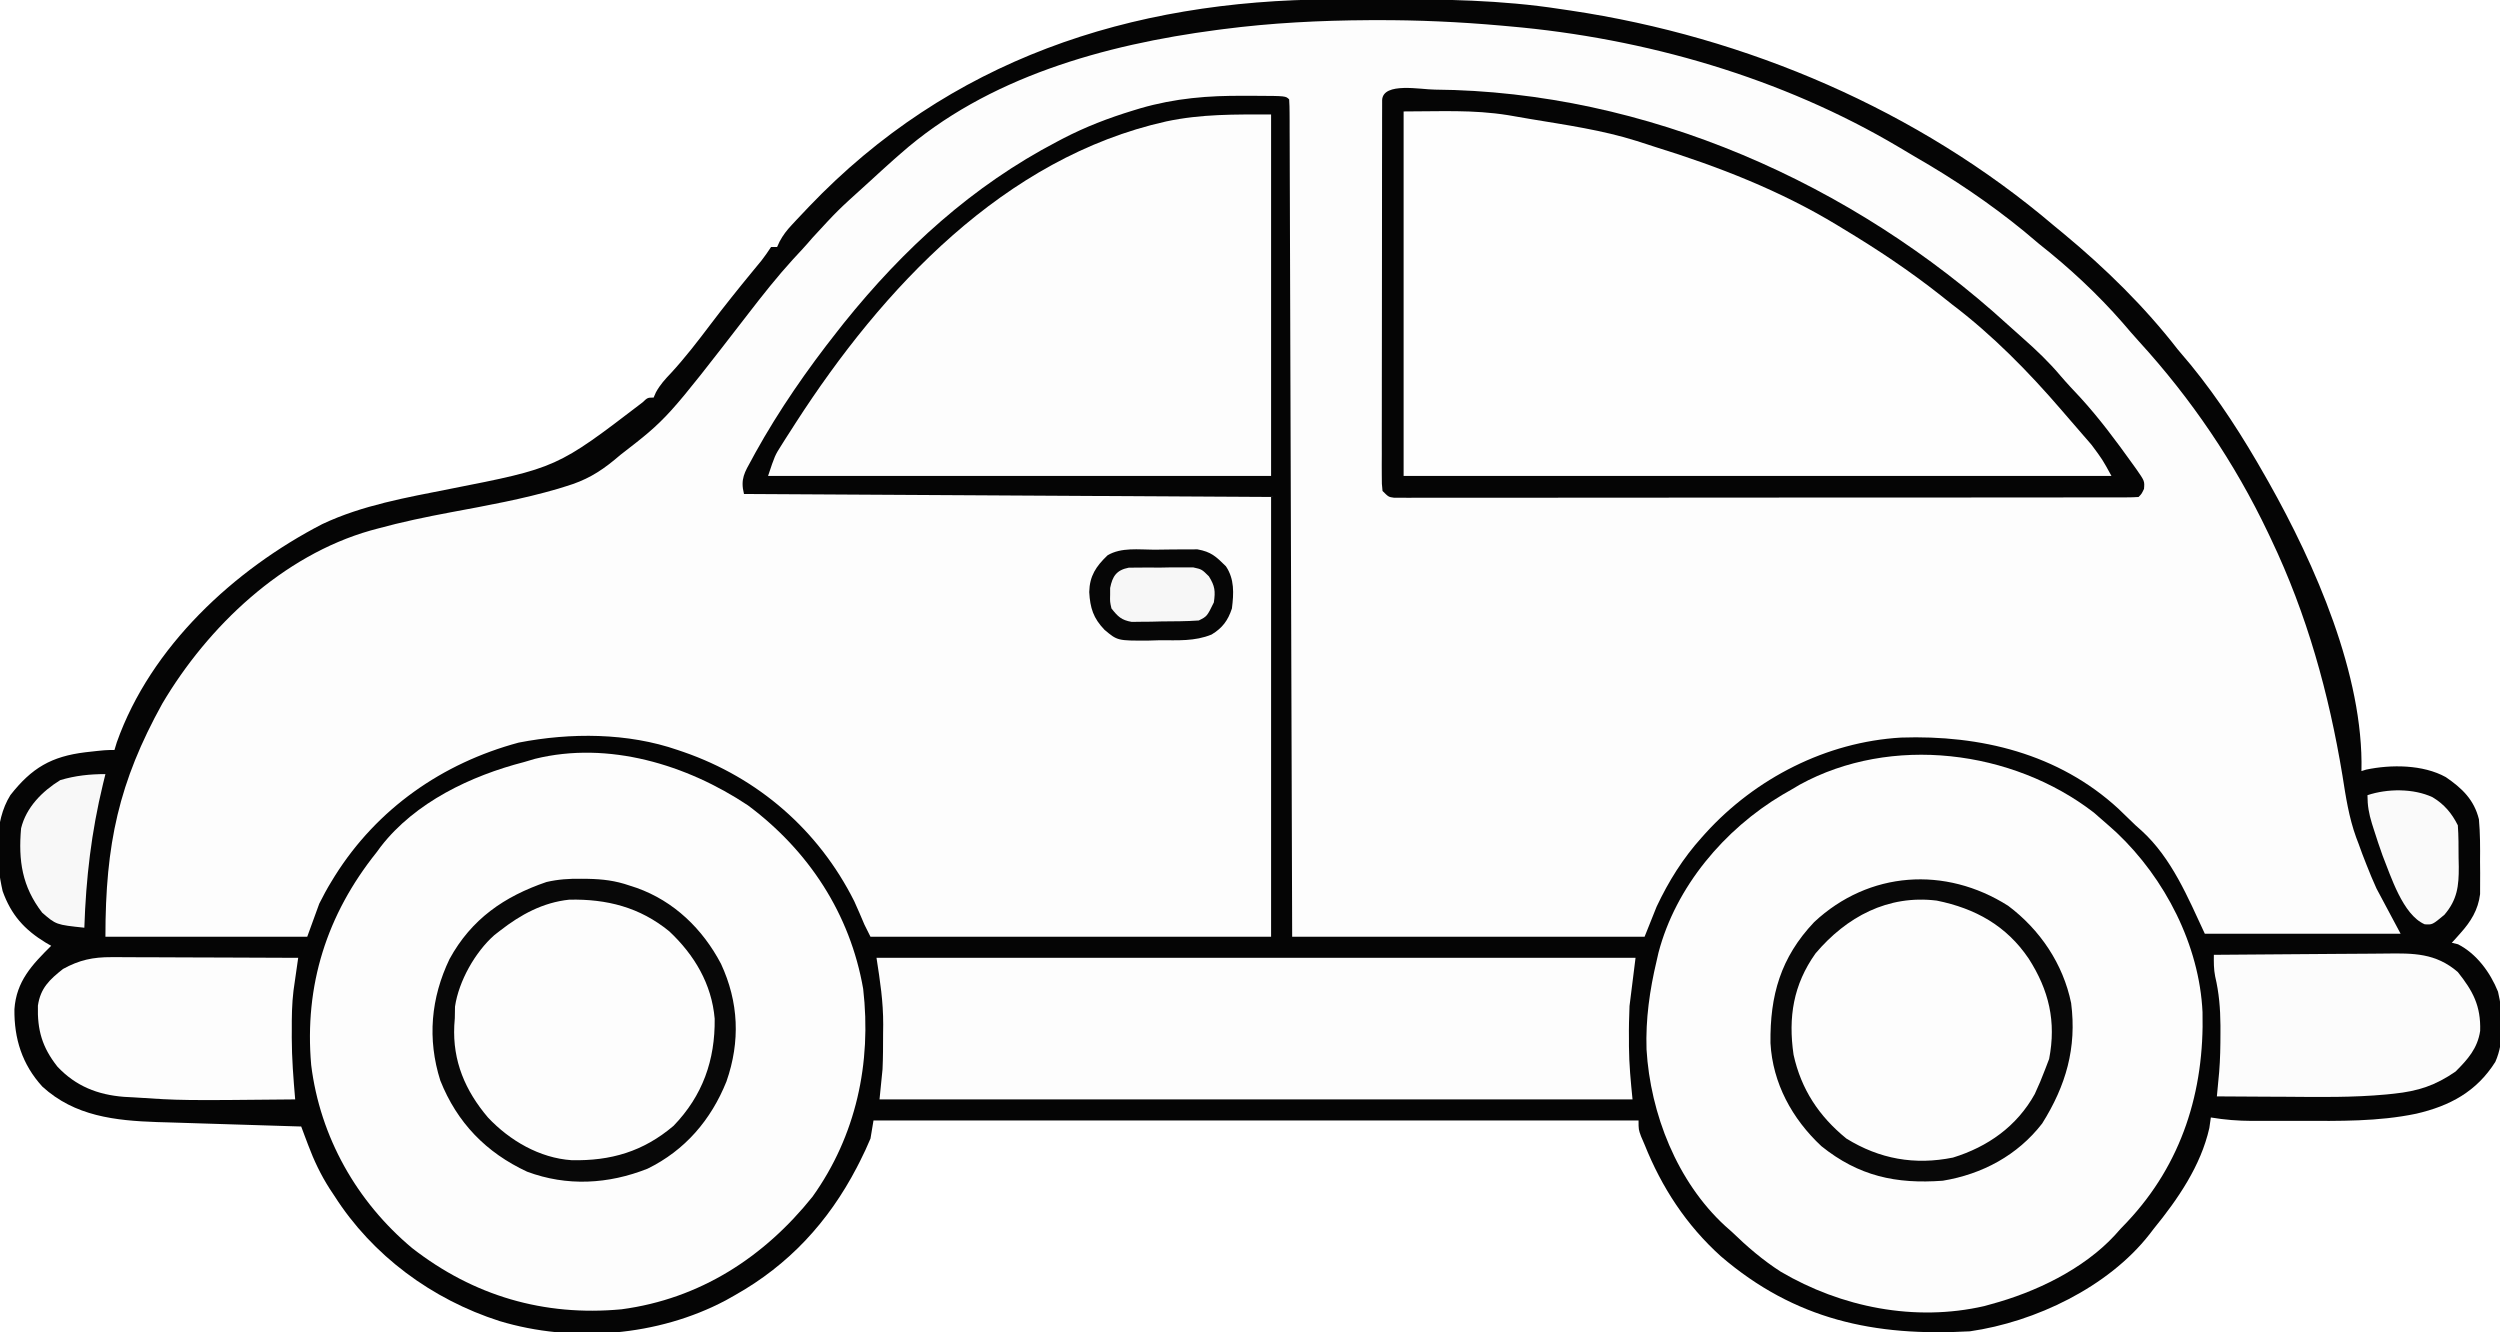
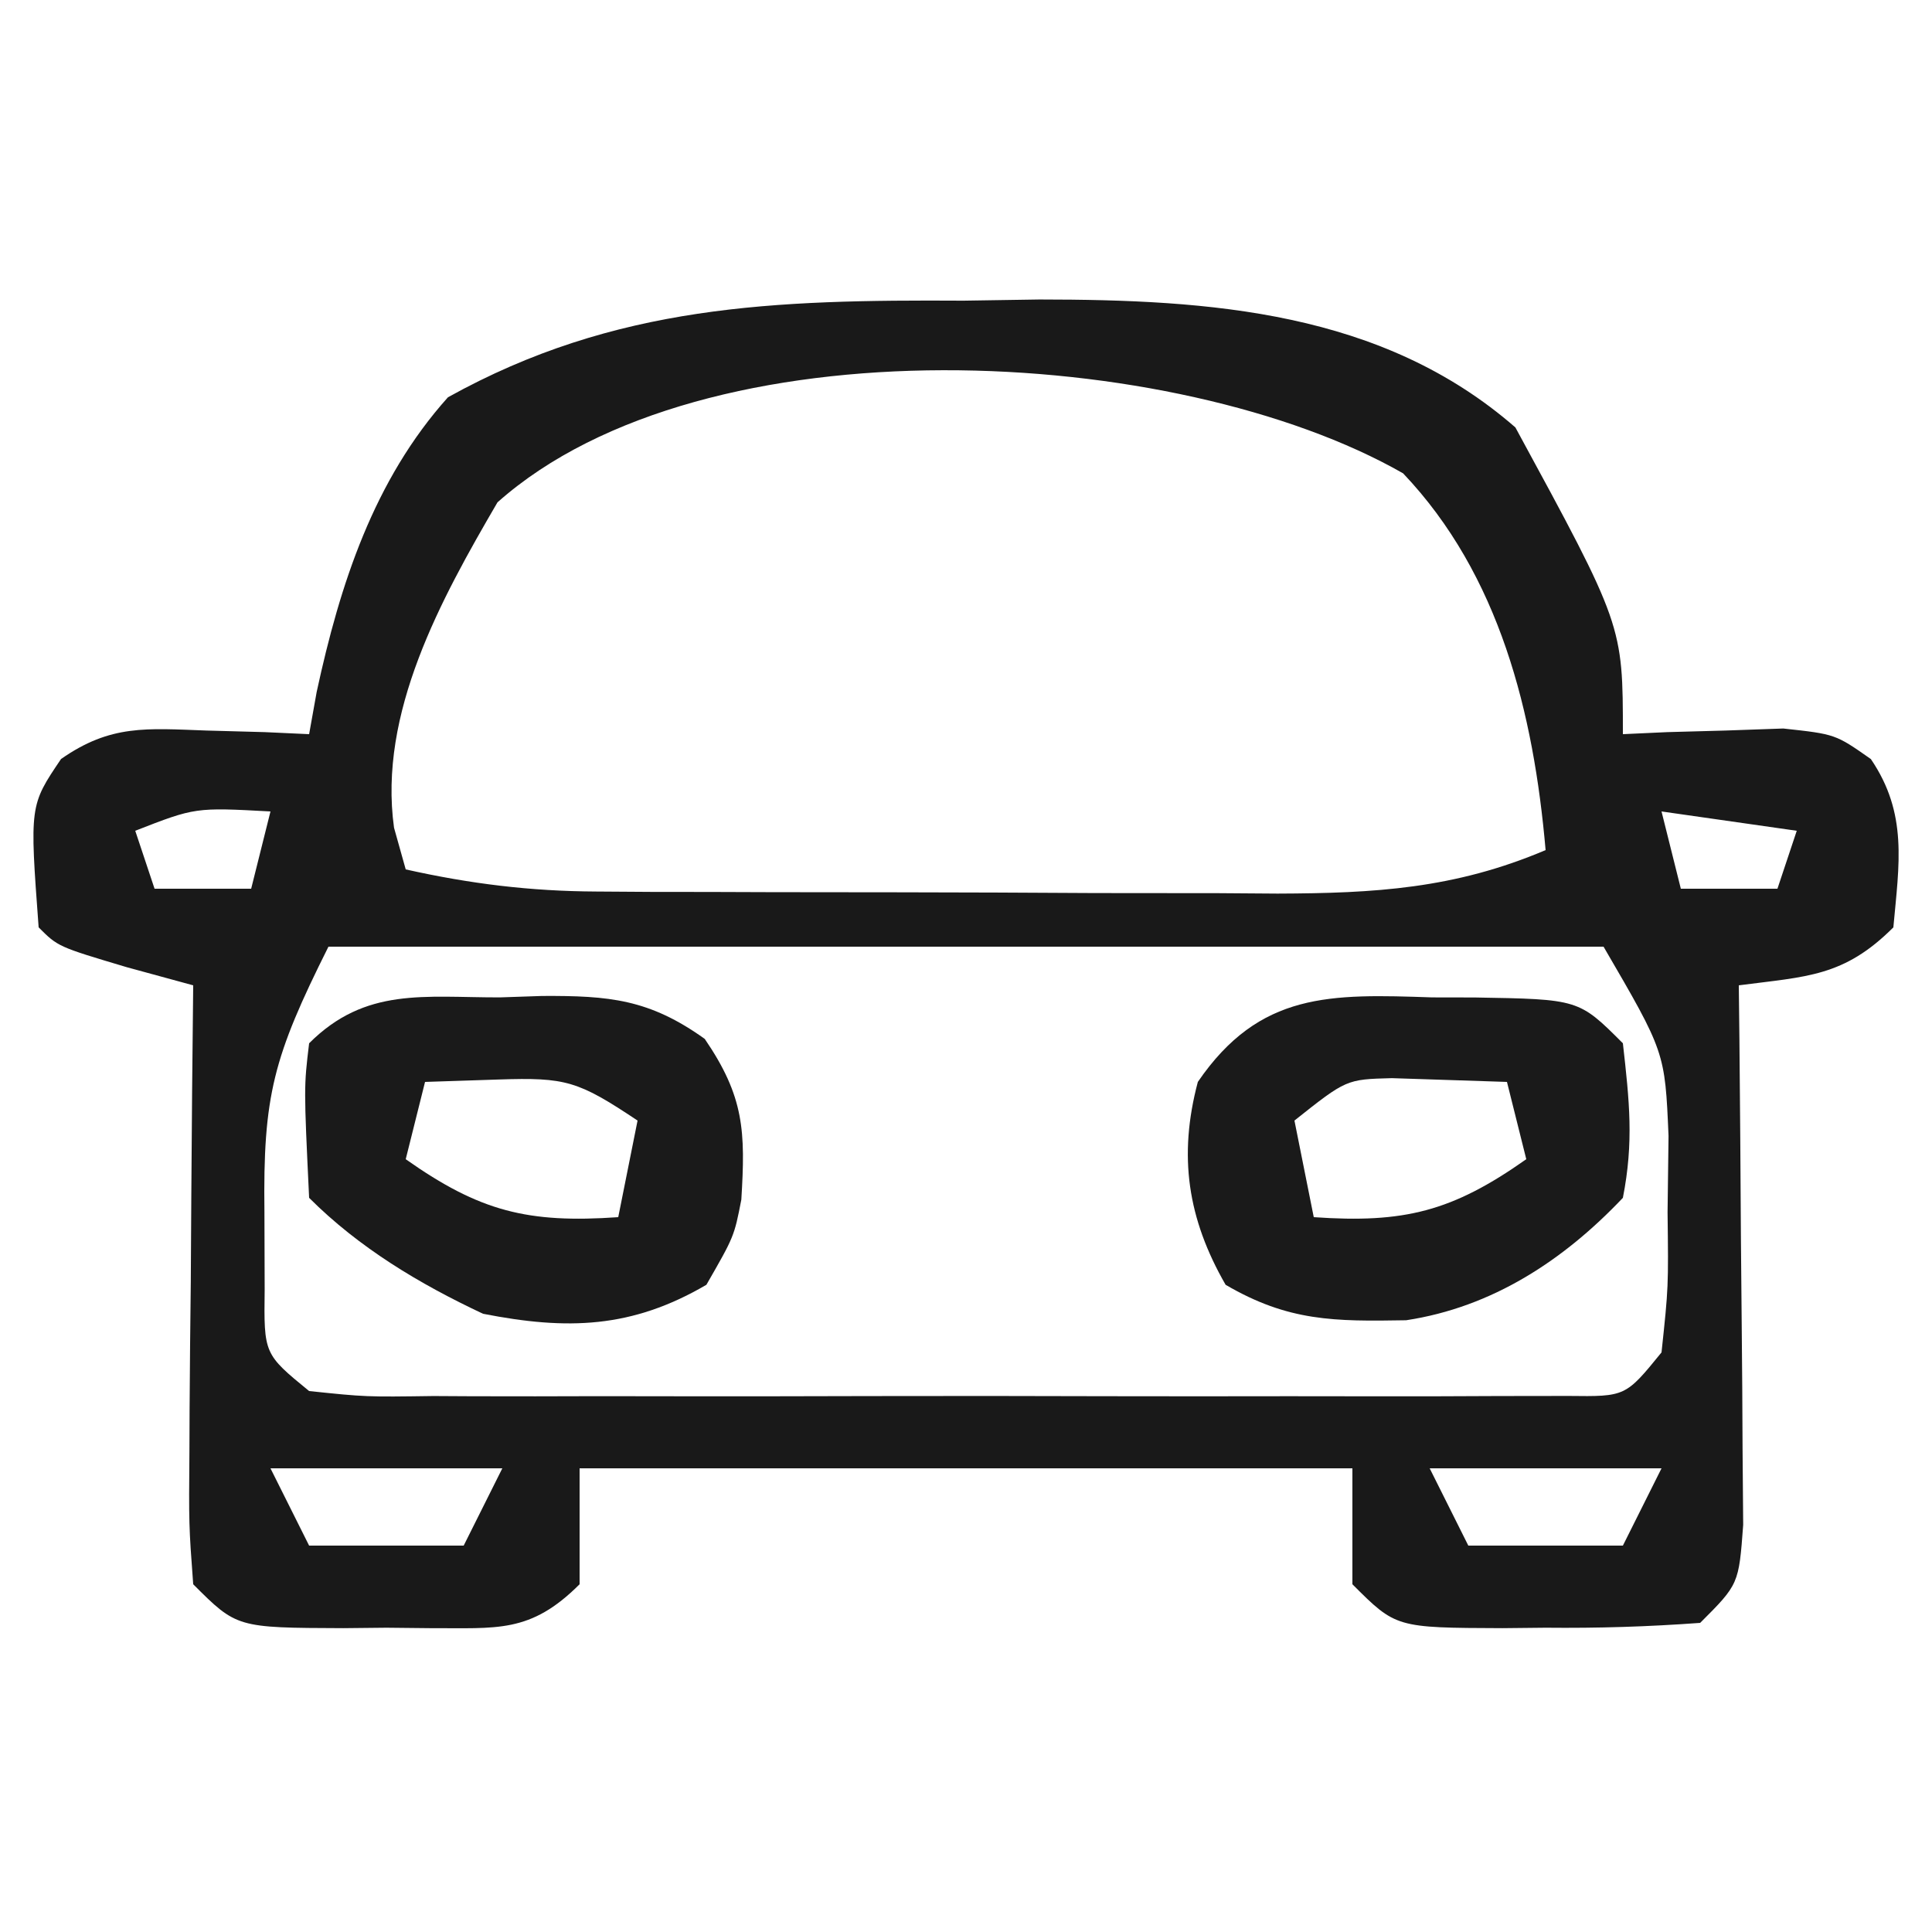
- <svg xmlns="http://www.w3.org/2000/svg" version="1.1" width="830" height="442">
-   <path d="M0 0 C1.212 -0.007 2.424 -0.014 3.673 -0.021 C7.566 -0.039 11.459 -0.045 15.352 -0.047 C16.014 -0.047 16.677 -0.048 17.359 -0.048 C37.067 -0.055 56.462 0.171 75.977 3.203 C77.113 3.369 78.249 3.536 79.419 3.707 C137.834 12.423 194.858 36.781 239.977 75.203 C241.025 76.067 242.075 76.931 243.125 77.793 C256.984 89.284 269.94 101.965 280.977 116.203 C282.434 117.933 283.892 119.663 285.352 121.391 C294.699 132.839 302.698 145.357 309.977 158.203 C310.372 158.897 310.767 159.59 311.175 160.305 C326.504 187.48 342.756 224.361 341.977 256.203 C342.488 256.043 343 255.883 343.527 255.719 C351.834 253.97 362.42 254.018 369.977 258.203 C375.358 261.876 379.378 265.702 380.977 272.203 C381.404 276.897 381.395 281.555 381.352 286.266 C381.363 287.519 381.375 288.773 381.387 290.064 C381.383 291.277 381.379 292.489 381.375 293.738 C381.372 294.835 381.368 295.932 381.365 297.063 C380.716 302.309 378.275 306.205 374.789 310.078 C374.259 310.674 373.729 311.269 373.184 311.883 C372.785 312.319 372.387 312.754 371.977 313.203 C372.657 313.368 373.338 313.533 374.039 313.703 C380.207 316.853 384.756 323.075 387.316 329.449 C389.036 336.623 389.5 345.925 386.414 352.766 C380.177 362.632 371.337 367.371 360.164 369.953 C347.577 372.59 334.662 372.363 321.863 372.333 C319.086 372.328 316.309 372.333 313.531 372.34 C311.745 372.339 309.958 372.338 308.172 372.336 C307.352 372.338 306.532 372.34 305.687 372.342 C301.014 372.323 296.587 371.978 291.977 371.203 C291.812 372.358 291.647 373.513 291.477 374.703 C288.645 387.277 280.991 398.379 272.977 408.203 C272.515 408.805 272.054 409.407 271.578 410.027 C257.89 427.528 233.681 439.086 211.977 442.203 C180.279 443.976 153.888 438.37 129.323 417.303 C117.84 406.958 109.691 394.48 103.977 380.203 C103.589 379.301 103.201 378.398 102.801 377.469 C101.977 375.203 101.977 375.203 101.977 372.203 C18.157 372.203 -65.663 372.203 -152.023 372.203 C-152.353 374.183 -152.683 376.163 -153.023 378.203 C-154.119 380.8 -155.244 383.264 -156.523 385.766 C-156.882 386.467 -157.24 387.168 -157.609 387.89 C-167.079 406.005 -180.189 420.18 -198.023 430.203 C-199.043 430.777 -200.063 431.35 -201.113 431.941 C-223.606 443.853 -251.824 446.134 -276.169 438.797 C-298.568 431.62 -318.355 417.08 -331.023 397.203 C-331.547 396.413 -332.07 395.623 -332.609 394.809 C-335.564 390.167 -337.767 385.533 -339.703 380.379 C-340.141 379.219 -340.579 378.059 -341.031 376.865 C-341.522 375.547 -341.522 375.547 -342.023 374.203 C-342.723 374.183 -343.423 374.162 -344.145 374.141 C-350.793 373.943 -357.441 373.738 -364.088 373.524 C-367.505 373.415 -370.921 373.308 -374.338 373.208 C-378.28 373.093 -382.222 372.965 -386.164 372.836 C-387.371 372.803 -388.578 372.769 -389.821 372.735 C-403.787 372.255 -417.213 370.793 -427.961 360.953 C-434.681 353.592 -437.352 345.03 -437.234 335.273 C-436.595 325.961 -431.389 320.512 -425.023 314.203 C-425.604 313.874 -426.184 313.546 -426.781 313.207 C-433.933 308.852 -438.323 303.965 -441.156 296.031 C-443.414 286.064 -444.162 273.082 -438.57 264.176 C-431.487 255.142 -424.979 251.336 -413.648 249.953 C-406.975 249.203 -406.975 249.203 -404.023 249.203 C-403.766 248.357 -403.508 247.512 -403.242 246.641 C-391.971 214.85 -364.232 189.288 -335.023 174.203 C-321.751 167.934 -307.049 165.384 -292.742 162.543 C-257.117 155.532 -257.117 155.532 -228.73 133.82 C-227.023 132.203 -227.023 132.203 -225.023 132.203 C-224.772 131.629 -224.521 131.056 -224.262 130.465 C-222.859 127.902 -221.228 126.13 -219.211 124.016 C-214.504 118.886 -210.319 113.452 -206.128 107.897 C-201.605 101.917 -196.925 96.082 -192.161 90.292 C-191.648 89.667 -191.134 89.042 -190.605 88.398 C-190.154 87.852 -189.703 87.306 -189.238 86.743 C-188.089 85.287 -187.052 83.746 -186.023 82.203 C-185.363 82.203 -184.703 82.203 -184.023 82.203 C-183.753 81.612 -183.482 81.02 -183.203 80.411 C-182.035 78.225 -180.828 76.683 -179.145 74.875 C-178.562 74.248 -177.979 73.621 -177.379 72.976 C-176.746 72.308 -176.113 71.641 -175.461 70.953 C-174.798 70.252 -174.134 69.551 -173.451 68.829 C-126.906 20.127 -67.044 0.26 0 0 Z " fill="#FDFDFD" transform="translate(442.0234,-0.203125)" />
-   <path d="M0 0 C1.212 -0.007 2.424 -0.014 3.673 -0.021 C7.566 -0.039 11.459 -0.045 15.352 -0.047 C16.014 -0.047 16.677 -0.048 17.359 -0.048 C37.067 -0.055 56.462 0.171 75.977 3.203 C77.113 3.369 78.249 3.536 79.419 3.707 C137.834 12.423 194.858 36.781 239.977 75.203 C241.025 76.067 242.075 76.931 243.125 77.793 C256.984 89.284 269.94 101.965 280.977 116.203 C282.434 117.933 283.892 119.663 285.352 121.391 C294.699 132.839 302.698 145.357 309.977 158.203 C310.372 158.897 310.767 159.59 311.175 160.305 C326.504 187.48 342.756 224.361 341.977 256.203 C342.488 256.043 343 255.883 343.527 255.719 C351.834 253.97 362.42 254.018 369.977 258.203 C375.358 261.876 379.378 265.702 380.977 272.203 C381.404 276.897 381.395 281.555 381.352 286.266 C381.363 287.519 381.375 288.773 381.387 290.064 C381.383 291.277 381.379 292.489 381.375 293.738 C381.372 294.835 381.368 295.932 381.365 297.063 C380.716 302.309 378.275 306.205 374.789 310.078 C374.259 310.674 373.729 311.269 373.184 311.883 C372.785 312.319 372.387 312.754 371.977 313.203 C372.657 313.368 373.338 313.533 374.039 313.703 C380.207 316.853 384.756 323.075 387.316 329.449 C389.036 336.623 389.5 345.925 386.414 352.766 C380.177 362.632 371.337 367.371 360.164 369.953 C347.577 372.59 334.662 372.363 321.863 372.333 C319.086 372.328 316.309 372.333 313.531 372.34 C311.745 372.339 309.958 372.338 308.172 372.336 C307.352 372.338 306.532 372.34 305.687 372.342 C301.014 372.323 296.587 371.978 291.977 371.203 C291.812 372.358 291.647 373.513 291.477 374.703 C288.645 387.277 280.991 398.379 272.977 408.203 C272.515 408.805 272.054 409.407 271.578 410.027 C257.89 427.528 233.681 439.086 211.977 442.203 C180.279 443.976 153.888 438.37 129.323 417.303 C117.84 406.958 109.691 394.48 103.977 380.203 C103.589 379.301 103.201 378.398 102.801 377.469 C101.977 375.203 101.977 375.203 101.977 372.203 C18.157 372.203 -65.663 372.203 -152.023 372.203 C-152.353 374.183 -152.683 376.163 -153.023 378.203 C-154.119 380.8 -155.244 383.264 -156.523 385.766 C-156.882 386.467 -157.24 387.168 -157.609 387.89 C-167.079 406.005 -180.189 420.18 -198.023 430.203 C-199.043 430.777 -200.063 431.35 -201.113 431.941 C-223.606 443.853 -251.824 446.134 -276.169 438.797 C-298.568 431.62 -318.355 417.08 -331.023 397.203 C-331.547 396.413 -332.07 395.623 -332.609 394.809 C-335.564 390.167 -337.767 385.533 -339.703 380.379 C-340.141 379.219 -340.579 378.059 -341.031 376.865 C-341.522 375.547 -341.522 375.547 -342.023 374.203 C-342.723 374.183 -343.423 374.162 -344.145 374.141 C-350.793 373.943 -357.441 373.738 -364.088 373.524 C-367.505 373.415 -370.921 373.308 -374.338 373.208 C-378.28 373.093 -382.222 372.965 -386.164 372.836 C-387.371 372.803 -388.578 372.769 -389.821 372.735 C-403.787 372.255 -417.213 370.793 -427.961 360.953 C-434.681 353.592 -437.352 345.03 -437.234 335.273 C-436.595 325.961 -431.389 320.512 -425.023 314.203 C-425.604 313.874 -426.184 313.546 -426.781 313.207 C-433.933 308.852 -438.323 303.965 -441.156 296.031 C-443.414 286.064 -444.162 273.082 -438.57 264.176 C-431.487 255.142 -424.979 251.336 -413.648 249.953 C-406.975 249.203 -406.975 249.203 -404.023 249.203 C-403.766 248.357 -403.508 247.512 -403.242 246.641 C-391.971 214.85 -364.232 189.288 -335.023 174.203 C-321.751 167.934 -307.049 165.384 -292.742 162.543 C-257.117 155.532 -257.117 155.532 -228.73 133.82 C-227.023 132.203 -227.023 132.203 -225.023 132.203 C-224.772 131.629 -224.521 131.056 -224.262 130.465 C-222.859 127.902 -221.228 126.13 -219.211 124.016 C-214.504 118.886 -210.319 113.452 -206.128 107.897 C-201.605 101.917 -196.925 96.082 -192.161 90.292 C-191.648 89.667 -191.134 89.042 -190.605 88.398 C-190.154 87.852 -189.703 87.306 -189.238 86.743 C-188.089 85.287 -187.052 83.746 -186.023 82.203 C-185.363 82.203 -184.703 82.203 -184.023 82.203 C-183.753 81.612 -183.482 81.02 -183.203 80.411 C-182.035 78.225 -180.828 76.683 -179.145 74.875 C-178.562 74.248 -177.979 73.621 -177.379 72.976 C-176.746 72.308 -176.113 71.641 -175.461 70.953 C-174.798 70.252 -174.134 69.551 -173.451 68.829 C-126.906 20.127 -67.044 0.26 0 0 Z M-36.023 9.891 C-36.678 9.975 -37.332 10.06 -38.006 10.148 C-75.265 15.055 -114.298 25.847 -143.023 51.203 C-143.817 51.899 -144.612 52.595 -145.43 53.312 C-147.984 55.585 -150.506 57.89 -153.023 60.203 C-153.858 60.962 -153.858 60.962 -154.71 61.737 C-163.931 70.068 -163.931 70.068 -172.336 79.203 C-174.404 81.654 -176.589 83.98 -178.773 86.328 C-184.045 92.11 -188.846 98.2 -193.624 104.392 C-220.584 139.279 -220.584 139.279 -236.023 151.203 C-236.692 151.765 -237.36 152.326 -238.048 152.905 C-243.165 157.113 -247.749 159.752 -254.086 161.641 C-254.989 161.921 -255.891 162.201 -256.821 162.49 C-268.454 165.899 -280.426 168.056 -292.332 170.275 C-300.554 171.819 -308.682 173.511 -316.754 175.723 C-317.469 175.916 -318.183 176.11 -318.92 176.309 C-348.218 184.626 -372.958 208.116 -388.148 233.812 C-402.579 259.908 -407.023 280.363 -407.023 311.203 C-384.913 311.203 -362.803 311.203 -340.023 311.203 C-338.703 307.573 -337.383 303.943 -336.023 300.203 C-334.727 297.64 -333.459 295.255 -331.961 292.828 C-331.577 292.2 -331.192 291.572 -330.796 290.925 C-316.792 268.684 -295.197 253.578 -269.816 246.746 C-252.594 243.398 -233.65 243.44 -217.023 249.203 C-216.393 249.417 -215.762 249.632 -215.113 249.853 C-190.191 258.484 -170.226 275.872 -158.418 299.402 C-157.242 301.986 -156.127 304.588 -155.023 307.203 C-154.363 308.523 -153.703 309.843 -153.023 311.203 C-109.133 311.203 -65.243 311.203 -20.023 311.203 C-20.023 263.023 -20.023 214.843 -20.023 165.203 C-77.773 164.873 -135.523 164.543 -195.023 164.203 C-196.273 159.205 -194.815 157.037 -192.461 152.766 C-192.063 152.031 -191.666 151.296 -191.256 150.538 C-183.413 136.391 -174.043 122.893 -164.023 110.203 C-163.311 109.298 -162.598 108.393 -161.863 107.461 C-142.055 82.797 -119.171 61.902 -91.023 47.203 C-90.414 46.882 -89.805 46.561 -89.177 46.23 C-81.636 42.316 -73.964 39.365 -65.836 36.891 C-65.041 36.648 -64.246 36.405 -63.427 36.156 C-51.889 32.813 -40.825 31.901 -28.836 32.016 C-27.502 32.017 -26.168 32.018 -24.834 32.018 C-15.164 32.062 -15.164 32.062 -14.023 33.203 C-13.922 34.689 -13.889 36.179 -13.885 37.668 C-13.879 38.638 -13.874 39.609 -13.868 40.608 C-13.867 42.226 -13.867 42.226 -13.865 43.877 C-13.86 45.013 -13.855 46.149 -13.85 47.32 C-13.837 50.487 -13.829 53.655 -13.823 56.822 C-13.815 60.233 -13.801 63.643 -13.788 67.053 C-13.766 72.967 -13.748 78.88 -13.733 84.793 C-13.71 93.343 -13.682 101.893 -13.652 110.443 C-13.604 124.313 -13.561 138.183 -13.521 152.053 C-13.481 165.53 -13.44 179.007 -13.396 192.484 C-13.393 193.314 -13.39 194.144 -13.387 194.999 C-13.374 199.163 -13.36 203.328 -13.346 207.492 C-13.232 242.062 -13.126 276.633 -13.023 311.203 C25.587 311.203 64.197 311.203 103.977 311.203 C105.297 307.903 106.617 304.603 107.977 301.203 C111.998 292.7 116.685 285.196 122.977 278.203 C123.406 277.725 123.835 277.247 124.277 276.754 C140.836 258.564 164.352 246.514 189.126 245.079 C215.473 244.183 241.37 250.379 261.289 268.703 C263.201 270.521 265.088 272.361 266.977 274.203 C267.634 274.787 268.291 275.371 268.969 275.973 C279.001 285.103 284.384 298.219 289.977 310.203 C311.427 310.203 332.877 310.203 354.977 310.203 C351.017 302.778 351.017 302.778 346.977 295.203 C345.81 292.605 344.686 289.986 343.664 287.328 C343.214 286.176 342.764 285.023 342.301 283.836 C341.645 282.038 341.645 282.038 340.977 280.203 C340.728 279.553 340.48 278.903 340.224 278.234 C337.791 271.519 336.767 264.677 335.664 257.641 C331.149 230.353 323.905 204.2 311.977 179.203 C311.65 178.514 311.324 177.824 310.988 177.114 C299.914 153.851 285.491 132.588 268.113 113.559 C266.276 111.533 264.496 109.475 262.727 107.391 C254.287 97.739 245.032 89.144 234.977 81.203 C233.268 79.766 231.56 78.329 229.852 76.891 C218.549 67.665 206.458 59.529 193.814 52.267 C192.008 51.221 190.22 50.149 188.434 49.07 C149.532 25.967 104.066 12.872 59.164 8.953 C58.229 8.869 57.294 8.784 56.331 8.697 C42.5 7.469 28.737 6.846 14.852 6.891 C14.072 6.893 13.292 6.896 12.489 6.898 C-3.752 6.99 -19.911 7.796 -36.023 9.891 Z " fill="#050505" transform="translate(442.0234,-0.203125)" />
-   <path d="M0 0 C20.148 15.018 33.925 35.997 38.262 60.926 C41.09 85.502 35.924 109.678 21.438 129.938 C5.311 150.062 -15.973 163.846 -41.969 167.312 C-67.697 169.717 -91.093 162.861 -111.461 147.008 C-129.858 131.635 -142.056 110.092 -145 86.199 C-147.315 59.724 -139.814 36.26 -123.312 15.625 C-122.845 14.991 -122.377 14.357 -121.895 13.703 C-110.482 -1.045 -91.932 -9.835 -74.312 -14.375 C-73.111 -14.729 -71.91 -15.084 -70.672 -15.449 C-46.291 -21.446 -20.303 -13.514 0 0 Z " fill="#FDFDFD" transform="translate(248.3125,267.375)" />
-   <path d="M0 0 C1.646 1.392 3.27 2.811 4.875 4.25 C5.781 5.062 6.687 5.874 7.621 6.711 C23.654 21.877 35.082 44.047 36.113 66.289 C36.754 92.519 29.298 116.564 11.113 135.91 C10.375 136.682 9.636 137.454 8.875 138.25 C8.25 138.95 7.625 139.65 6.98 140.371 C-3.481 151.67 -19.358 159.275 -34.125 163.25 C-34.858 163.455 -35.592 163.66 -36.348 163.871 C-59.399 169.168 -83.807 164.285 -103.938 152.438 C-109.913 148.59 -115.034 144.187 -120.125 139.25 C-120.873 138.587 -121.62 137.925 -122.391 137.242 C-138.32 122.594 -147.206 100.046 -148.477 78.66 C-148.795 68.581 -147.447 59.035 -145.125 49.25 C-144.92 48.35 -144.715 47.45 -144.504 46.523 C-138.761 24.622 -122.634 5.584 -103.418 -5.855 C-101.788 -6.793 -101.788 -6.793 -100.125 -7.75 C-99.296 -8.241 -98.467 -8.732 -97.613 -9.238 C-67.259 -25.884 -26.998 -20.823 0 0 Z " fill="#FDFDFD" transform="translate(695.125,269.75)" />
-   <path d="M0 0 C27.816 0 27.816 0 38.125 1.688 C39.874 1.958 39.874 1.958 41.659 2.233 C93.026 10.444 141.646 30.946 182 64 C182.542 64.44 183.083 64.88 183.641 65.333 C200.64 79.249 217.218 95.087 230 113 C230.456 113.625 230.912 114.251 231.382 114.895 C235 119.878 235 119.878 235 121 C157.45 121 79.9 121 0 121 C0 81.07 0 41.14 0 0 Z " fill="#FEFEFE" transform="translate(466,37)" />
-   <path d="M0 0 C0 39.6 0 79.2 0 120 C-55.11 120 -110.22 120 -167 120 C-164.748 113.243 -164.748 113.243 -162.531 109.75 C-162.048 108.984 -161.565 108.218 -161.067 107.429 C-160.55 106.627 -160.033 105.826 -159.5 105 C-158.962 104.159 -158.423 103.318 -157.869 102.452 C-129.066 57.782 -88.632 14.324 -34.812 2.312 C-23.087 -0.177 -12.125 0 0 0 Z " fill="#FDFDFD" transform="translate(422,38)" />
-   <path d="M0 0 C83.16 0 166.32 0 252 0 C251.34 5.28 250.68 10.56 250 16 C249.855 19.662 249.758 23.224 249.812 26.875 C249.813 27.721 249.814 28.566 249.814 29.438 C249.855 35.393 250.403 41.027 251 47 C168.5 47 86 47 1 47 C1.33 43.7 1.66 40.4 2 37 C2.183 33.062 2.185 29.13 2.188 25.188 C2.2 24.197 2.212 23.206 2.225 22.186 C2.24 14.426 1.211 7.871 0 0 Z " fill="#FDFDFD" transform="translate(291,318)" />
-   <path d="M0 0 C8.893 7.145 15.357 16.691 17.504 28.012 C18.417 42.019 14.869 53.566 6.129 64.762 C-1.339 72.692 -12.599 77.337 -23.285 78.25 C-36.448 78.594 -46.937 74.113 -56.496 65.133 C-64.637 56.448 -68.968 45.789 -68.676 33.902 C-67.88 21.106 -63.62 11.01 -54.203 2.09 C-37.963 -10.377 -17.162 -11.916 0 0 Z " fill="#FDFDFD" transform="translate(219.4961,306.9883)" />
-   <path d="M0 0 C8.534 6.978 14.941 17.045 16.508 28.051 C17.682 40.571 14.124 52.039 6.508 62.051 C-1.251 70.724 -11.249 76.401 -22.961 77.324 C-36.68 77.809 -47.213 73.921 -57.492 64.551 C-66.07 55.727 -69.415 44.678 -69.867 32.676 C-69.659 21.511 -65.06 11.961 -57.457 3.891 C-40.722 -11.9 -18.919 -12.879 0 0 Z " fill="#FDFDFD" transform="translate(664.4922,307.9492)" />
-   <path d="M0 0 C70.164 0.58 138.816 31.097 190.203 77.997 C191.882 79.525 193.575 81.038 195.281 82.536 C199.793 86.509 203.985 90.517 207.855 95.118 C209.952 97.57 212.159 99.899 214.367 102.251 C220.679 109.162 226.236 116.645 231.68 124.251 C232.296 125.109 232.296 125.109 232.926 125.984 C235.703 129.968 235.703 129.968 235.492 132.563 C234.68 134.251 234.68 134.251 233.68 135.251 C232.347 135.349 231.01 135.378 229.674 135.38 C228.371 135.384 228.371 135.384 227.043 135.389 C226.078 135.388 225.114 135.386 224.12 135.385 C222.596 135.388 222.596 135.388 221.04 135.392 C217.607 135.398 214.174 135.397 210.74 135.396 C208.29 135.399 205.84 135.403 203.39 135.406 C197.409 135.414 191.428 135.417 185.447 135.418 C180.588 135.419 175.729 135.421 170.869 135.424 C157.106 135.433 143.343 135.437 129.58 135.436 C128.838 135.436 128.095 135.436 127.33 135.436 C126.586 135.436 125.843 135.436 125.077 135.436 C113.021 135.436 100.966 135.445 88.91 135.459 C76.546 135.474 64.181 135.481 51.816 135.48 C44.869 135.479 37.922 135.482 30.974 135.493 C24.443 135.503 17.913 135.503 11.382 135.495 C8.978 135.494 6.575 135.497 4.171 135.503 C0.903 135.51 -2.365 135.506 -5.634 135.498 C-6.596 135.503 -7.558 135.509 -8.55 135.514 C-9.42 135.509 -10.291 135.505 -11.188 135.5 C-11.943 135.5 -12.698 135.5 -13.476 135.501 C-15.32 135.251 -15.32 135.251 -17.32 133.251 C-17.569 130.946 -17.569 130.946 -17.568 128.006 C-17.572 126.894 -17.576 125.782 -17.58 124.636 C-17.575 123.411 -17.569 122.185 -17.563 120.923 C-17.565 119.636 -17.567 118.35 -17.569 117.025 C-17.574 113.492 -17.566 109.959 -17.556 106.426 C-17.547 102.735 -17.549 99.044 -17.549 95.353 C-17.548 89.155 -17.54 82.957 -17.526 76.759 C-17.51 69.583 -17.505 62.408 -17.506 55.232 C-17.506 48.34 -17.501 41.448 -17.493 34.556 C-17.49 31.618 -17.488 28.68 -17.487 25.741 C-17.486 21.644 -17.476 17.547 -17.466 13.45 C-17.466 12.222 -17.466 10.995 -17.467 9.73 C-17.463 8.621 -17.458 7.512 -17.454 6.369 C-17.452 5.399 -17.451 4.429 -17.449 3.43 C-17.093 -2.595 -4.518 0.001 0 0 Z M-10.32 7.251 C-10.32 47.181 -10.32 87.111 -10.32 128.251 C67.23 128.251 144.78 128.251 224.68 128.251 C221.681 122.783 221.681 122.783 218.129 118.005 C217.677 117.477 217.225 116.949 216.76 116.405 C216.3 115.88 215.841 115.355 215.367 114.813 C214.919 114.292 214.471 113.771 214.01 113.233 C213.072 112.145 212.131 111.06 211.186 109.978 C210.153 108.794 209.127 107.604 208.107 106.408 C197.165 93.681 185.084 81.383 171.68 71.251 C170.422 70.255 169.165 69.258 167.91 68.259 C157.624 60.142 146.904 53 135.68 46.251 C135.022 45.849 134.365 45.448 133.687 45.034 C114.828 33.576 94.192 25.539 73.172 19.026 C71.125 18.389 69.086 17.723 67.051 17.048 C55.6 13.436 43.626 11.736 31.807 9.772 C29.328 9.359 26.853 8.928 24.379 8.489 C12.633 6.614 1.953 7.251 -10.32 7.251 Z " fill="#050505" transform="translate(476.3203,29.74902)" />
-   <path d="M0 0 C9.119 -0.093 18.238 -0.164 27.357 -0.207 C31.592 -0.228 35.827 -0.256 40.062 -0.302 C44.153 -0.345 48.244 -0.369 52.336 -0.38 C53.893 -0.387 55.449 -0.401 57.005 -0.423 C66.276 -0.547 73.634 -0.618 80.988 5.711 C86.039 12.058 88.662 16.951 88.414 25.25 C87.535 31.088 84.317 34.683 80.25 38.75 C73.591 43.36 67.848 45.262 59.742 46.105 C58.922 46.191 58.102 46.276 57.257 46.364 C46.129 47.403 34.977 47.214 23.812 47.125 C21.587 47.115 19.361 47.106 17.135 47.098 C11.756 47.076 6.378 47.043 1 47 C1.07 46.265 1.14 45.529 1.213 44.772 C1.304 43.796 1.395 42.821 1.49 41.816 C1.58 40.854 1.671 39.892 1.765 38.901 C2.114 34.598 2.191 30.315 2.188 26 C2.188 25.135 2.189 24.27 2.189 23.379 C2.144 17.838 1.721 12.602 0.438 7.191 C-0.05 4.749 -0.029 2.485 0 0 Z " fill="#FCFCFC" transform="translate(735,317)" />
-   <path d="M0 0 C1.011 -0 1.011 -0 2.042 -0.001 C4.25 0 6.457 0.016 8.665 0.032 C10.203 0.035 11.741 0.038 13.28 0.04 C17.314 0.048 21.348 0.068 25.383 0.09 C29.505 0.11 33.628 0.119 37.75 0.129 C45.829 0.151 53.907 0.185 61.985 0.227 C61.468 3.848 60.95 7.469 60.43 11.09 C59.885 15.537 59.838 19.939 59.86 24.415 C59.856 25.176 59.852 25.937 59.848 26.721 C59.859 33.585 60.398 40.391 60.985 47.227 C23.231 47.605 23.231 47.605 7.172 46.54 C5.667 46.46 5.667 46.46 4.132 46.378 C-4.625 45.687 -11.874 42.82 -17.953 36.352 C-23.025 29.915 -24.653 24.257 -24.429 16.102 C-23.592 10.287 -20.546 7.433 -16.078 3.915 C-10.67 0.935 -6.159 -0.023 0 0 Z " fill="#FDFDFD" transform="translate(37.01514,317.7729)" />
-   <path d="M0 0 C10.561 7.917 18.255 19.285 20.91 32.309 C22.827 47.191 19.18 59.713 11.293 72.281 C3.126 82.853 -8.636 89.134 -21.707 91.281 C-37.197 92.421 -49.588 89.792 -62.016 79.797 C-71.73 70.717 -78.178 58.911 -78.91 45.582 C-79.095 29.814 -75.584 17.209 -64.395 5.406 C-46.213 -11.549 -20.855 -13.241 0 0 Z M-63.949 15.809 C-71.324 26.183 -73.058 36.999 -71.246 49.449 C-68.724 60.918 -62.815 69.883 -53.707 77.281 C-42.691 84.094 -31.004 86.164 -18.312 83.594 C-6.763 80.035 2.9 73.209 8.832 62.504 C10.103 59.795 11.235 57.079 12.293 54.281 C12.726 53.147 13.159 52.013 13.605 50.844 C16.002 38.423 13.566 28.06 6.812 17.527 C-0.57 6.615 -10.87 0.883 -23.707 -1.719 C-39.904 -3.718 -53.644 3.647 -63.949 15.809 Z " fill="#080808" transform="translate(666.707,300.7188)" />
-   <path d="M0 0 C1.06 0.01 1.06 0.01 2.141 0.021 C7.189 0.121 11.305 0.609 16.062 2.25 C16.848 2.507 17.633 2.763 18.441 3.027 C30.838 7.437 40.368 16.684 46.438 28.25 C52.325 40.952 52.889 53.984 48.25 67.289 C43.141 80.028 34.511 90.155 22.062 96.25 C9.018 101.422 -4.692 102.193 -17.938 97.25 C-31.565 90.909 -41.186 80.975 -46.75 67 C-51.129 53.17 -49.878 39.564 -43.688 26.641 C-36.436 13.374 -25.532 5.87 -11.508 1.078 C-7.622 0.177 -3.965 -0.055 0 0 Z M-26.938 17.25 C-27.554 17.728 -28.17 18.206 -28.805 18.699 C-35.168 24.313 -40.63 33.953 -41.875 42.438 C-41.896 43.696 -41.916 44.954 -41.938 46.25 C-41.997 47.076 -42.056 47.903 -42.117 48.754 C-42.686 60.511 -38.482 70.363 -30.938 79.25 C-23.749 86.902 -13.778 92.732 -3.156 93.434 C9.802 93.712 20.59 90.598 30.684 82.023 C40.346 72.019 44.506 60.199 44.336 46.469 C43.356 34.934 37.587 25.252 29.25 17.438 C19.478 9.454 8.537 6.682 -3.922 6.938 C-12.661 7.843 -20.105 11.911 -26.938 17.25 Z " fill="#080808" transform="translate(192.9375,291.75)" />
-   <path d="M0 0 C2.145 0.001 4.287 -0.041 6.432 -0.085 C7.807 -0.09 9.182 -0.093 10.557 -0.093 C11.798 -0.1 13.04 -0.107 14.32 -0.114 C18.896 0.699 20.497 2.27 23.783 5.501 C26.668 9.794 26.397 14.513 25.783 19.501 C24.487 23.465 22.666 25.967 19.039 28.161 C13.448 30.462 7.818 30.054 1.846 30.063 C-0.029 30.119 -0.029 30.119 -1.941 30.175 C-12.202 30.224 -12.202 30.224 -16.506 26.61 C-20.229 22.748 -21.299 19.363 -21.592 14.063 C-21.467 8.708 -19.349 5.545 -15.511 1.866 C-10.949 -0.849 -5.19 -0.017 0 0 Z " fill="#060606" transform="translate(383.2168,182.499)" />
-   <path d="M0 0 C-0.266 1.088 -0.531 2.176 -0.805 3.297 C-4.676 19.307 -6.459 34.531 -7 51 C-16.376 50.007 -16.376 50.007 -21 46 C-27.654 37.355 -28.949 28.747 -28 18 C-26.318 11.047 -20.963 5.676 -15 2 C-10.03 0.508 -5.174 0 0 0 Z " fill="#F8F8F8" transform="translate(35,257)" />
-   <path d="M0 0 C3.848 2.315 6.368 5.299 8.375 9.312 C8.643 12.89 8.607 16.476 8.625 20.062 C8.646 21.052 8.666 22.043 8.688 23.062 C8.722 29.461 8.217 33.985 3.91 39.027 C-0.09 42.349 -0.09 42.349 -2.637 42.176 C-9.924 39.012 -13.883 26.135 -16.625 19.312 C-17.645 16.477 -18.59 13.623 -19.5 10.75 C-19.715 10.071 -19.931 9.392 -20.153 8.693 C-21.157 5.375 -21.625 2.82 -21.625 -0.688 C-15.033 -2.885 -6.362 -2.983 0 0 Z " fill="#FAFAFA" transform="translate(807.625,264.6875)" />
-   <path d="M0 0 C3.562 -0.036 7.12 -0.06 10.682 -0.029 C11.923 -0.053 13.163 -0.077 14.442 -0.101 C15.633 -0.099 16.825 -0.097 18.053 -0.095 C19.144 -0.096 20.235 -0.097 21.359 -0.098 C24.244 0.533 24.244 0.533 26.604 2.885 C28.614 6.131 28.793 7.775 28.244 11.533 C25.98 16.166 25.98 16.166 23.244 17.533 C19.125 17.83 14.998 17.811 10.869 17.846 C9.145 17.889 9.145 17.889 7.385 17.934 C6.279 17.942 5.173 17.951 4.033 17.959 C3.02 17.974 2.006 17.988 0.962 18.003 C-2.467 17.41 -3.627 16.227 -5.756 13.533 C-6.252 11.315 -6.252 11.315 -6.193 9.033 C-6.192 8.281 -6.191 7.528 -6.189 6.752 C-5.418 2.804 -4.032 0.781 0 0 Z " fill="#F7F7F7" transform="translate(374.7556,188.4666)" />
+ <svg xmlns="http://www.w3.org/2000/svg" version="1.1" width="100" height="100">
+   <path d="M0 0 C1.947 -0.03 1.947 -0.03 3.934 -0.061 C12.742 -0.056 21.651 0.537 28.562 6.562 C34.125 16.797 34.125 16.797 34.125 22.438 C34.884 22.403 35.644 22.368 36.426 22.332 C37.917 22.291 37.917 22.291 39.438 22.25 C40.424 22.215 41.41 22.18 42.426 22.145 C45.125 22.438 45.125 22.438 46.961 23.727 C48.88 26.548 48.424 29.144 48.125 32.438 C45.56 35.003 43.648 34.978 40.125 35.438 C40.135 36.366 40.146 37.295 40.157 38.251 C40.191 41.692 40.216 45.132 40.235 48.572 C40.245 50.062 40.259 51.552 40.276 53.042 C40.3 55.182 40.311 57.321 40.32 59.461 C40.331 60.749 40.341 62.037 40.352 63.365 C40.125 66.438 40.125 66.438 38.125 68.438 C35.416 68.636 32.832 68.716 30.125 68.688 C29.019 68.699 29.019 68.699 27.891 68.711 C22.378 68.691 22.378 68.691 20.125 66.438 C20.125 64.457 20.125 62.477 20.125 60.438 C6.925 60.438 -6.275 60.438 -19.875 60.438 C-19.875 62.417 -19.875 64.397 -19.875 66.438 C-22.434 68.997 -24.147 68.698 -27.641 68.711 C-28.378 68.703 -29.115 68.695 -29.875 68.688 C-30.981 68.699 -30.981 68.699 -32.109 68.711 C-37.622 68.691 -37.622 68.691 -39.875 66.438 C-40.102 63.365 -40.102 63.365 -40.07 59.461 C-40.066 58.433 -40.066 58.433 -40.062 57.384 C-40.051 55.194 -40.025 53.003 -40 50.812 C-39.99 49.328 -39.981 47.844 -39.973 46.359 C-39.951 42.719 -39.916 39.078 -39.875 35.438 C-41.009 35.128 -42.144 34.819 -43.312 34.5 C-46.875 33.438 -46.875 33.438 -47.875 32.438 C-48.342 26.128 -48.342 26.128 -46.715 23.723 C-44.142 21.925 -42.29 22.14 -39.188 22.25 C-37.697 22.291 -37.697 22.291 -36.176 22.332 C-35.037 22.384 -35.037 22.384 -33.875 22.438 C-33.746 21.717 -33.617 20.996 -33.484 20.254 C-32.28 14.686 -30.527 9.278 -26.688 5 C-18.034 0.193 -9.773 -0.053 0 0 Z M-24.125 10.438 C-27.06 15.469 -30.303 21.349 -29.48 27.281 C-29.281 27.993 -29.081 28.704 -28.875 29.438 C-25.528 30.186 -22.424 30.567 -18.996 30.583 C-17.584 30.592 -17.584 30.592 -16.144 30.602 C-15.139 30.603 -14.133 30.604 -13.098 30.605 C-11.531 30.61 -11.531 30.61 -9.934 30.616 C-7.729 30.621 -5.524 30.623 -3.32 30.623 C0.047 30.625 3.413 30.643 6.779 30.662 C8.924 30.665 11.07 30.667 13.215 30.668 C14.218 30.675 15.221 30.682 16.255 30.69 C21.282 30.673 25.417 30.439 30.125 28.438 C29.508 21.346 27.75 14.201 22.75 8.938 C11.016 2.232 -13.407 0.911 -24.125 10.438 Z M-42.875 27.438 C-42.545 28.427 -42.215 29.418 -41.875 30.438 C-40.225 30.438 -38.575 30.438 -36.875 30.438 C-36.545 29.117 -36.215 27.797 -35.875 26.438 C-39.77 26.227 -39.77 26.227 -42.875 27.438 Z M36.125 26.438 C36.455 27.758 36.785 29.078 37.125 30.438 C38.775 30.438 40.425 30.438 42.125 30.438 C42.455 29.448 42.785 28.457 43.125 27.438 C40.815 27.108 38.505 26.777 36.125 26.438 Z M-32.875 33.438 C-35.731 39.149 -36.265 41.131 -36.188 47.188 C-36.184 48.502 -36.18 49.817 -36.176 51.172 C-36.218 54.52 -36.218 54.52 -33.875 56.438 C-30.934 56.745 -30.934 56.745 -27.438 56.696 C-26.777 56.7 -26.117 56.703 -25.437 56.707 C-23.249 56.716 -21.062 56.71 -18.875 56.703 C-17.358 56.704 -15.841 56.706 -14.324 56.709 C-11.143 56.712 -7.962 56.708 -4.781 56.698 C-0.699 56.687 3.384 56.693 7.466 56.705 C10.599 56.713 13.732 56.71 16.865 56.705 C18.37 56.704 19.876 56.705 21.381 56.71 C23.484 56.715 25.585 56.707 27.688 56.696 C28.885 56.695 30.083 56.693 31.316 56.691 C34.262 56.727 34.262 56.727 36.125 54.438 C36.485 51.057 36.485 51.057 36.438 47.188 C36.463 45.231 36.463 45.231 36.488 43.234 C36.303 38.893 36.303 38.893 33.125 33.438 C11.345 33.438 -10.435 33.438 -32.875 33.438 Z M-35.875 60.438 C-35.215 61.758 -34.555 63.078 -33.875 64.438 C-31.235 64.438 -28.595 64.438 -25.875 64.438 C-25.215 63.117 -24.555 61.797 -23.875 60.438 C-27.835 60.438 -31.795 60.438 -35.875 60.438 Z M24.125 60.438 C24.785 61.758 25.445 63.078 26.125 64.438 C28.765 64.438 31.405 64.438 34.125 64.438 C34.785 63.117 35.445 61.797 36.125 60.438 C32.165 60.438 28.205 60.438 24.125 60.438 Z " fill="#191919" transform="translate(49.875,15.5625)" />
+   <path d="M0 0 C1.092 0.002 1.092 0.002 2.207 0.004 C7.594 0.094 7.594 0.094 9.875 2.375 C10.214 5.38 10.444 7.478 9.875 10.375 C6.812 13.608 3.112 16.036 -1.344 16.711 C-5.051 16.774 -7.436 16.778 -10.688 14.875 C-12.652 11.458 -13.146 8.219 -12.125 4.375 C-8.926 -0.301 -5.248 -0.178 0 0 Z M-7.125 6.375 C-6.795 8.025 -6.465 9.675 -6.125 11.375 C-1.45 11.701 1.042 11.081 4.875 8.375 C4.545 7.055 4.215 5.735 3.875 4.375 C1.988 4.313 1.988 4.313 0.062 4.25 C-0.645 4.227 -1.353 4.204 -2.082 4.18 C-4.439 4.242 -4.439 4.242 -7.125 6.375 Z " fill="#1A1A1A" transform="translate(74.125,51.625)" />
+   <path d="M0 0 C1.081 -0.037 1.081 -0.037 2.184 -0.074 C5.671 -0.093 7.734 0.095 10.602 2.148 C12.65 5.142 12.713 6.939 12.496 10.469 C12.125 12.375 12.125 12.375 10.688 14.875 C6.823 17.137 3.489 17.231 -0.875 16.375 C-4.165 14.829 -7.29 12.96 -9.875 10.375 C-10.148 4.639 -10.148 4.639 -9.875 2.375 C-6.956 -0.544 -3.905 0.007 0 0 Z M-3.875 4.375 C-4.205 5.695 -4.535 7.015 -4.875 8.375 C-1.042 11.081 1.45 11.701 6.125 11.375 C6.455 9.725 6.785 8.075 7.125 6.375 C4.036 4.316 3.416 4.136 -0.062 4.25 C-1.321 4.291 -2.579 4.332 -3.875 4.375 Z " fill="#1A1A1A" transform="translate(25.875,51.625)" />
</svg>
